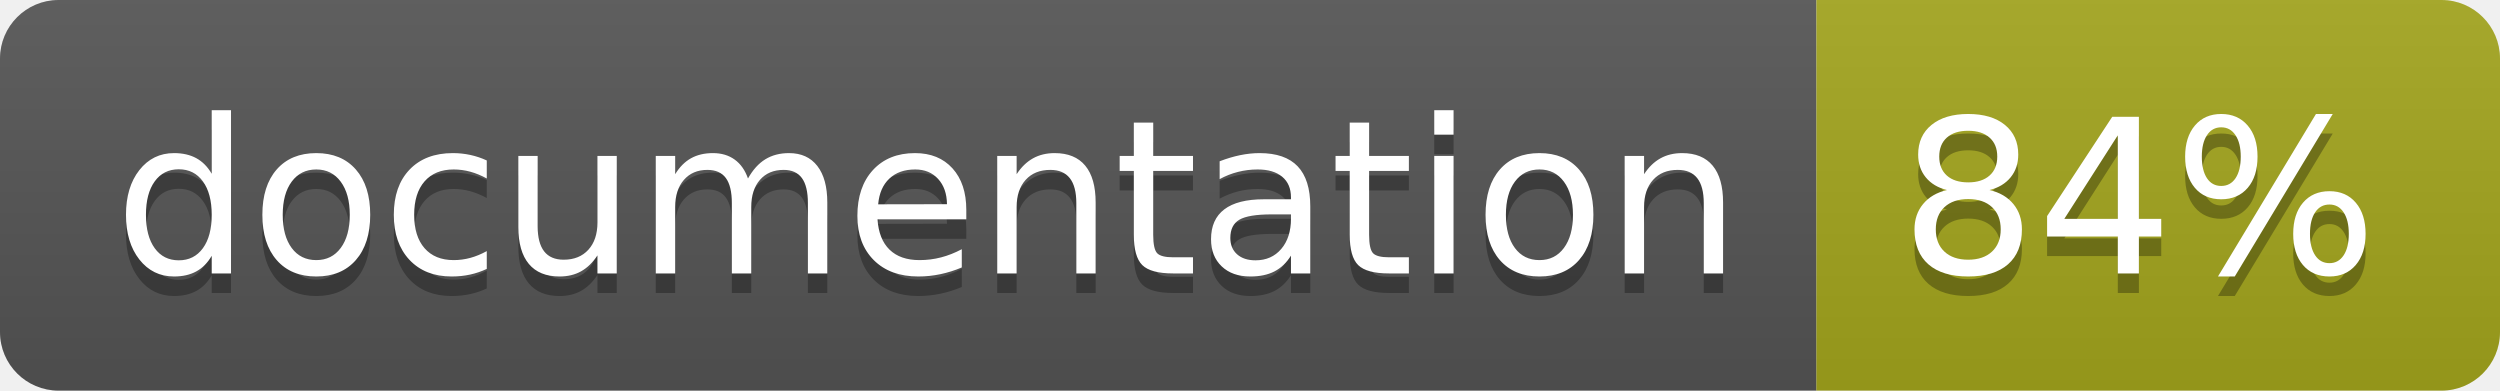
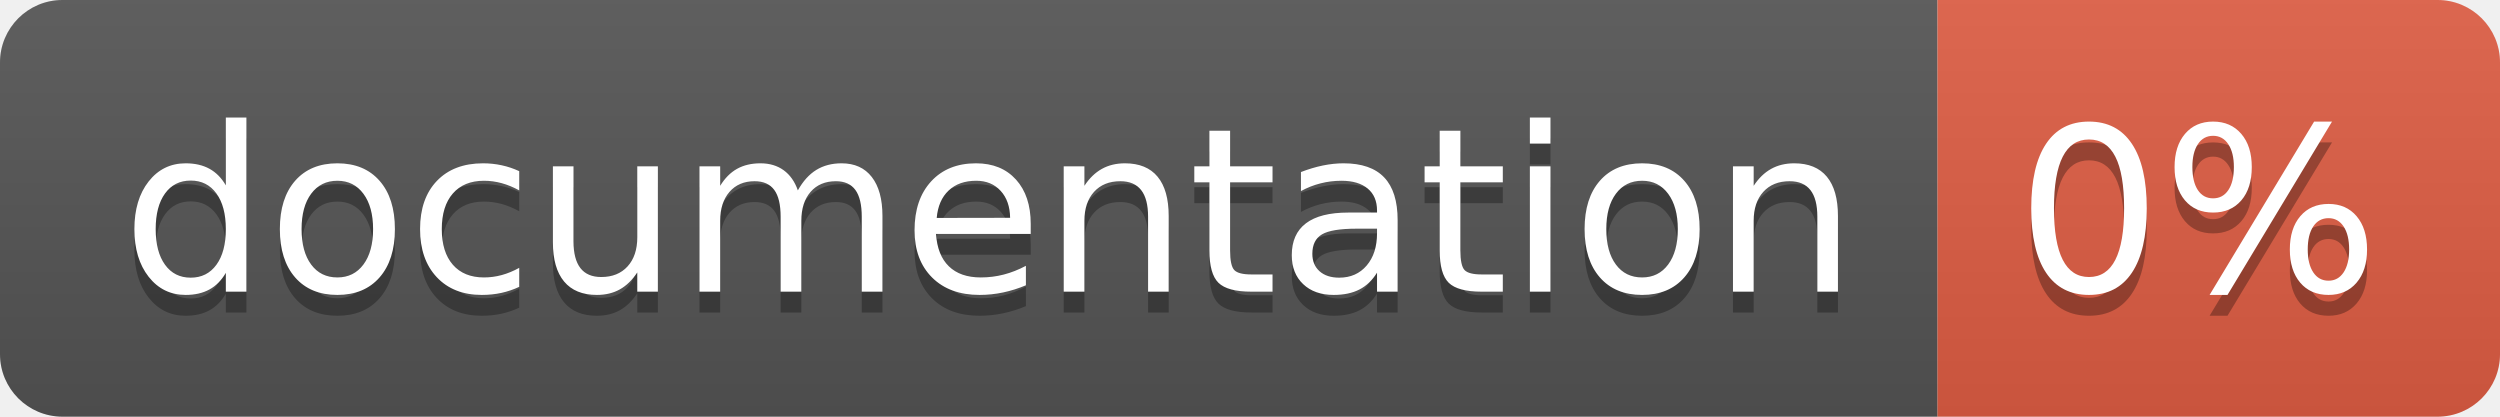
- <svg xmlns="http://www.w3.org/2000/svg" width="128" height="20">
+ <svg xmlns="http://www.w3.org/2000/svg" width="120" height="20">
  <linearGradient id="b" x2="0" y2="100%">
    <stop offset="0" stop-color="#bbb" stop-opacity=".1" />
    <stop offset="1" stop-opacity=".1" />
  </linearGradient>
  <clipPath id="a">
-     <rect width="128" height="20" rx="3" fill="#fff" />
+     <rect width="120" height="20" rx="3" fill="#fff" />
  </clipPath>
  <g clip-path="url(#a)">
    <path fill="#555" d="M0 0h93v20H0z" />
-     <path fill="#a4a61d" d="M93 0h35v20H93z" />
-     <path fill="url(#b)" d="M0 0h128v20H0z" />
+     <path fill="#e05d44" d="M93 0h27v20H93z" />
+     <path fill="url(#b)" d="M0 0h120v20H0z" />
  </g>
  <g fill="#fff" text-anchor="middle" font-family="DejaVu Sans,Verdana,Geneva,sans-serif" font-size="110">
    <text x="475" y="150" fill="#010101" fill-opacity=".3" transform="scale(.1)" textLength="830">
      documentation
    </text>
    <text x="475" y="140" transform="scale(.1)" textLength="830">
      documentation
    </text>
-     <text x="1095" y="150" fill="#010101" fill-opacity=".3" transform="scale(.1)" textLength="250">
-       84%
+     <text x="1055" y="150" fill="#010101" fill-opacity=".3" transform="scale(.1)" textLength="170">
+       0%
    </text>
-     <text x="1095" y="140" transform="scale(.1)" textLength="250">
-       84%
+     <text x="1055" y="140" transform="scale(.1)" textLength="170">
+       0%
    </text>
  </g>
</svg>
